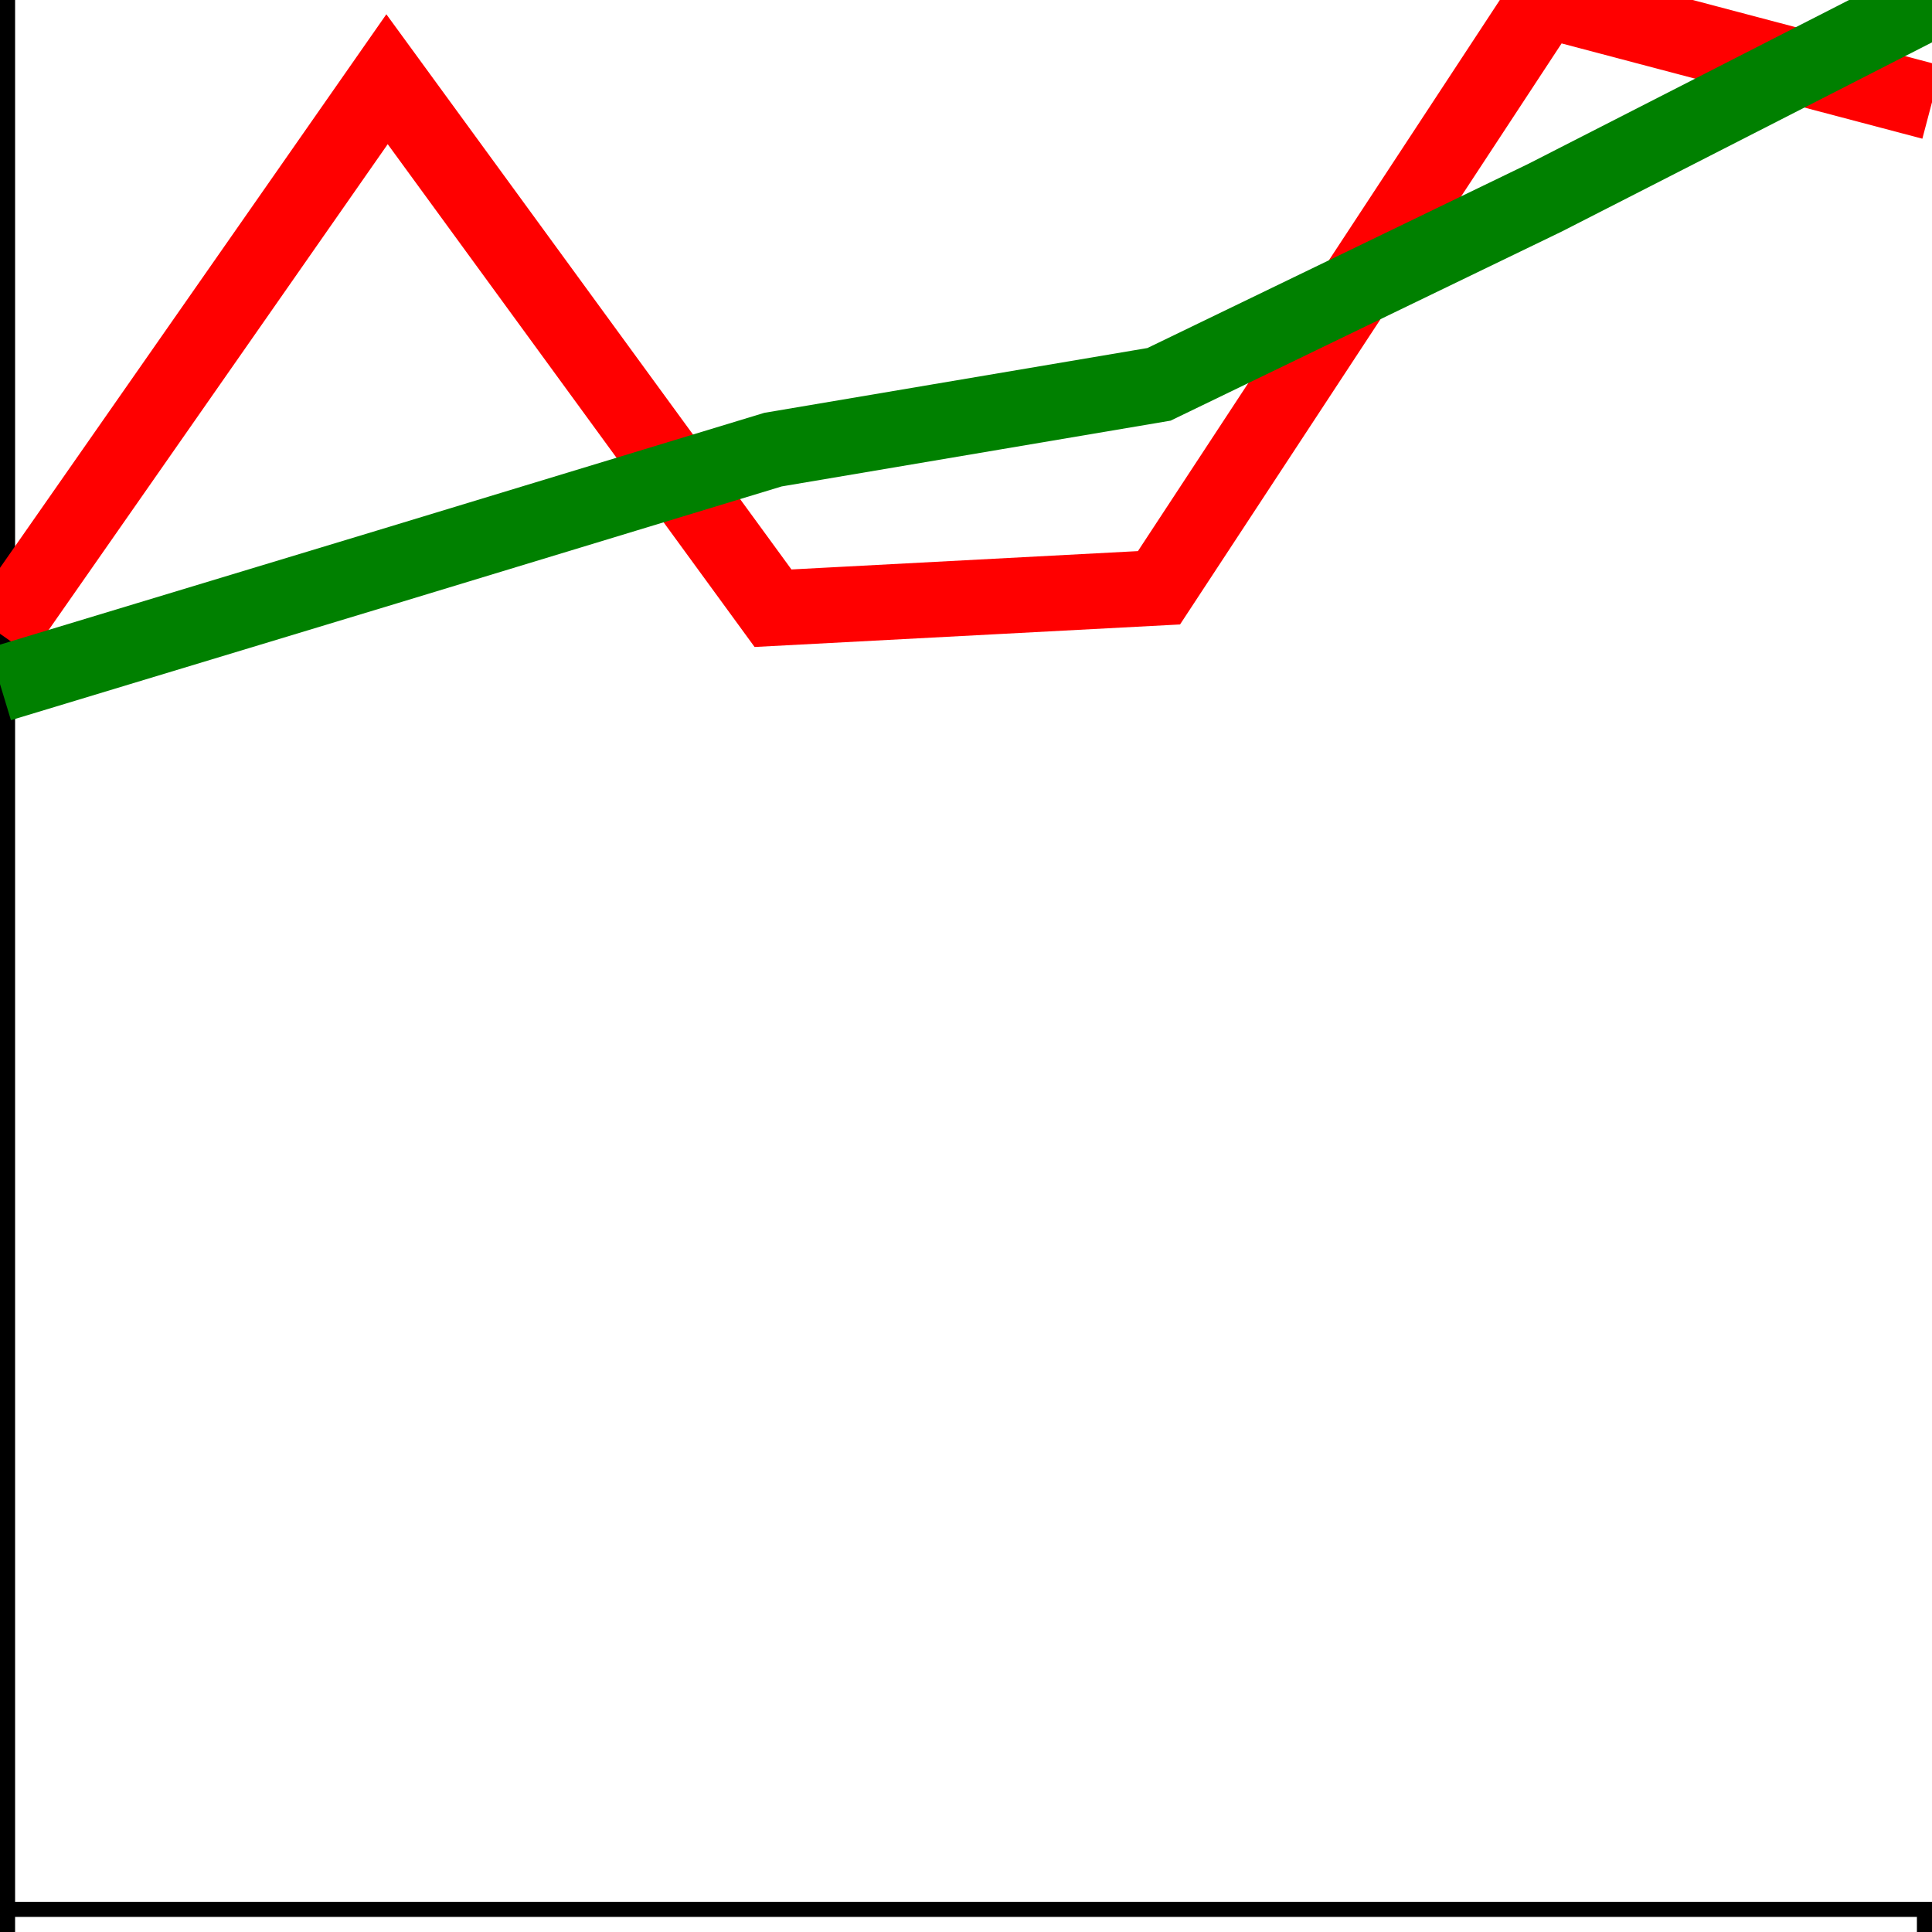
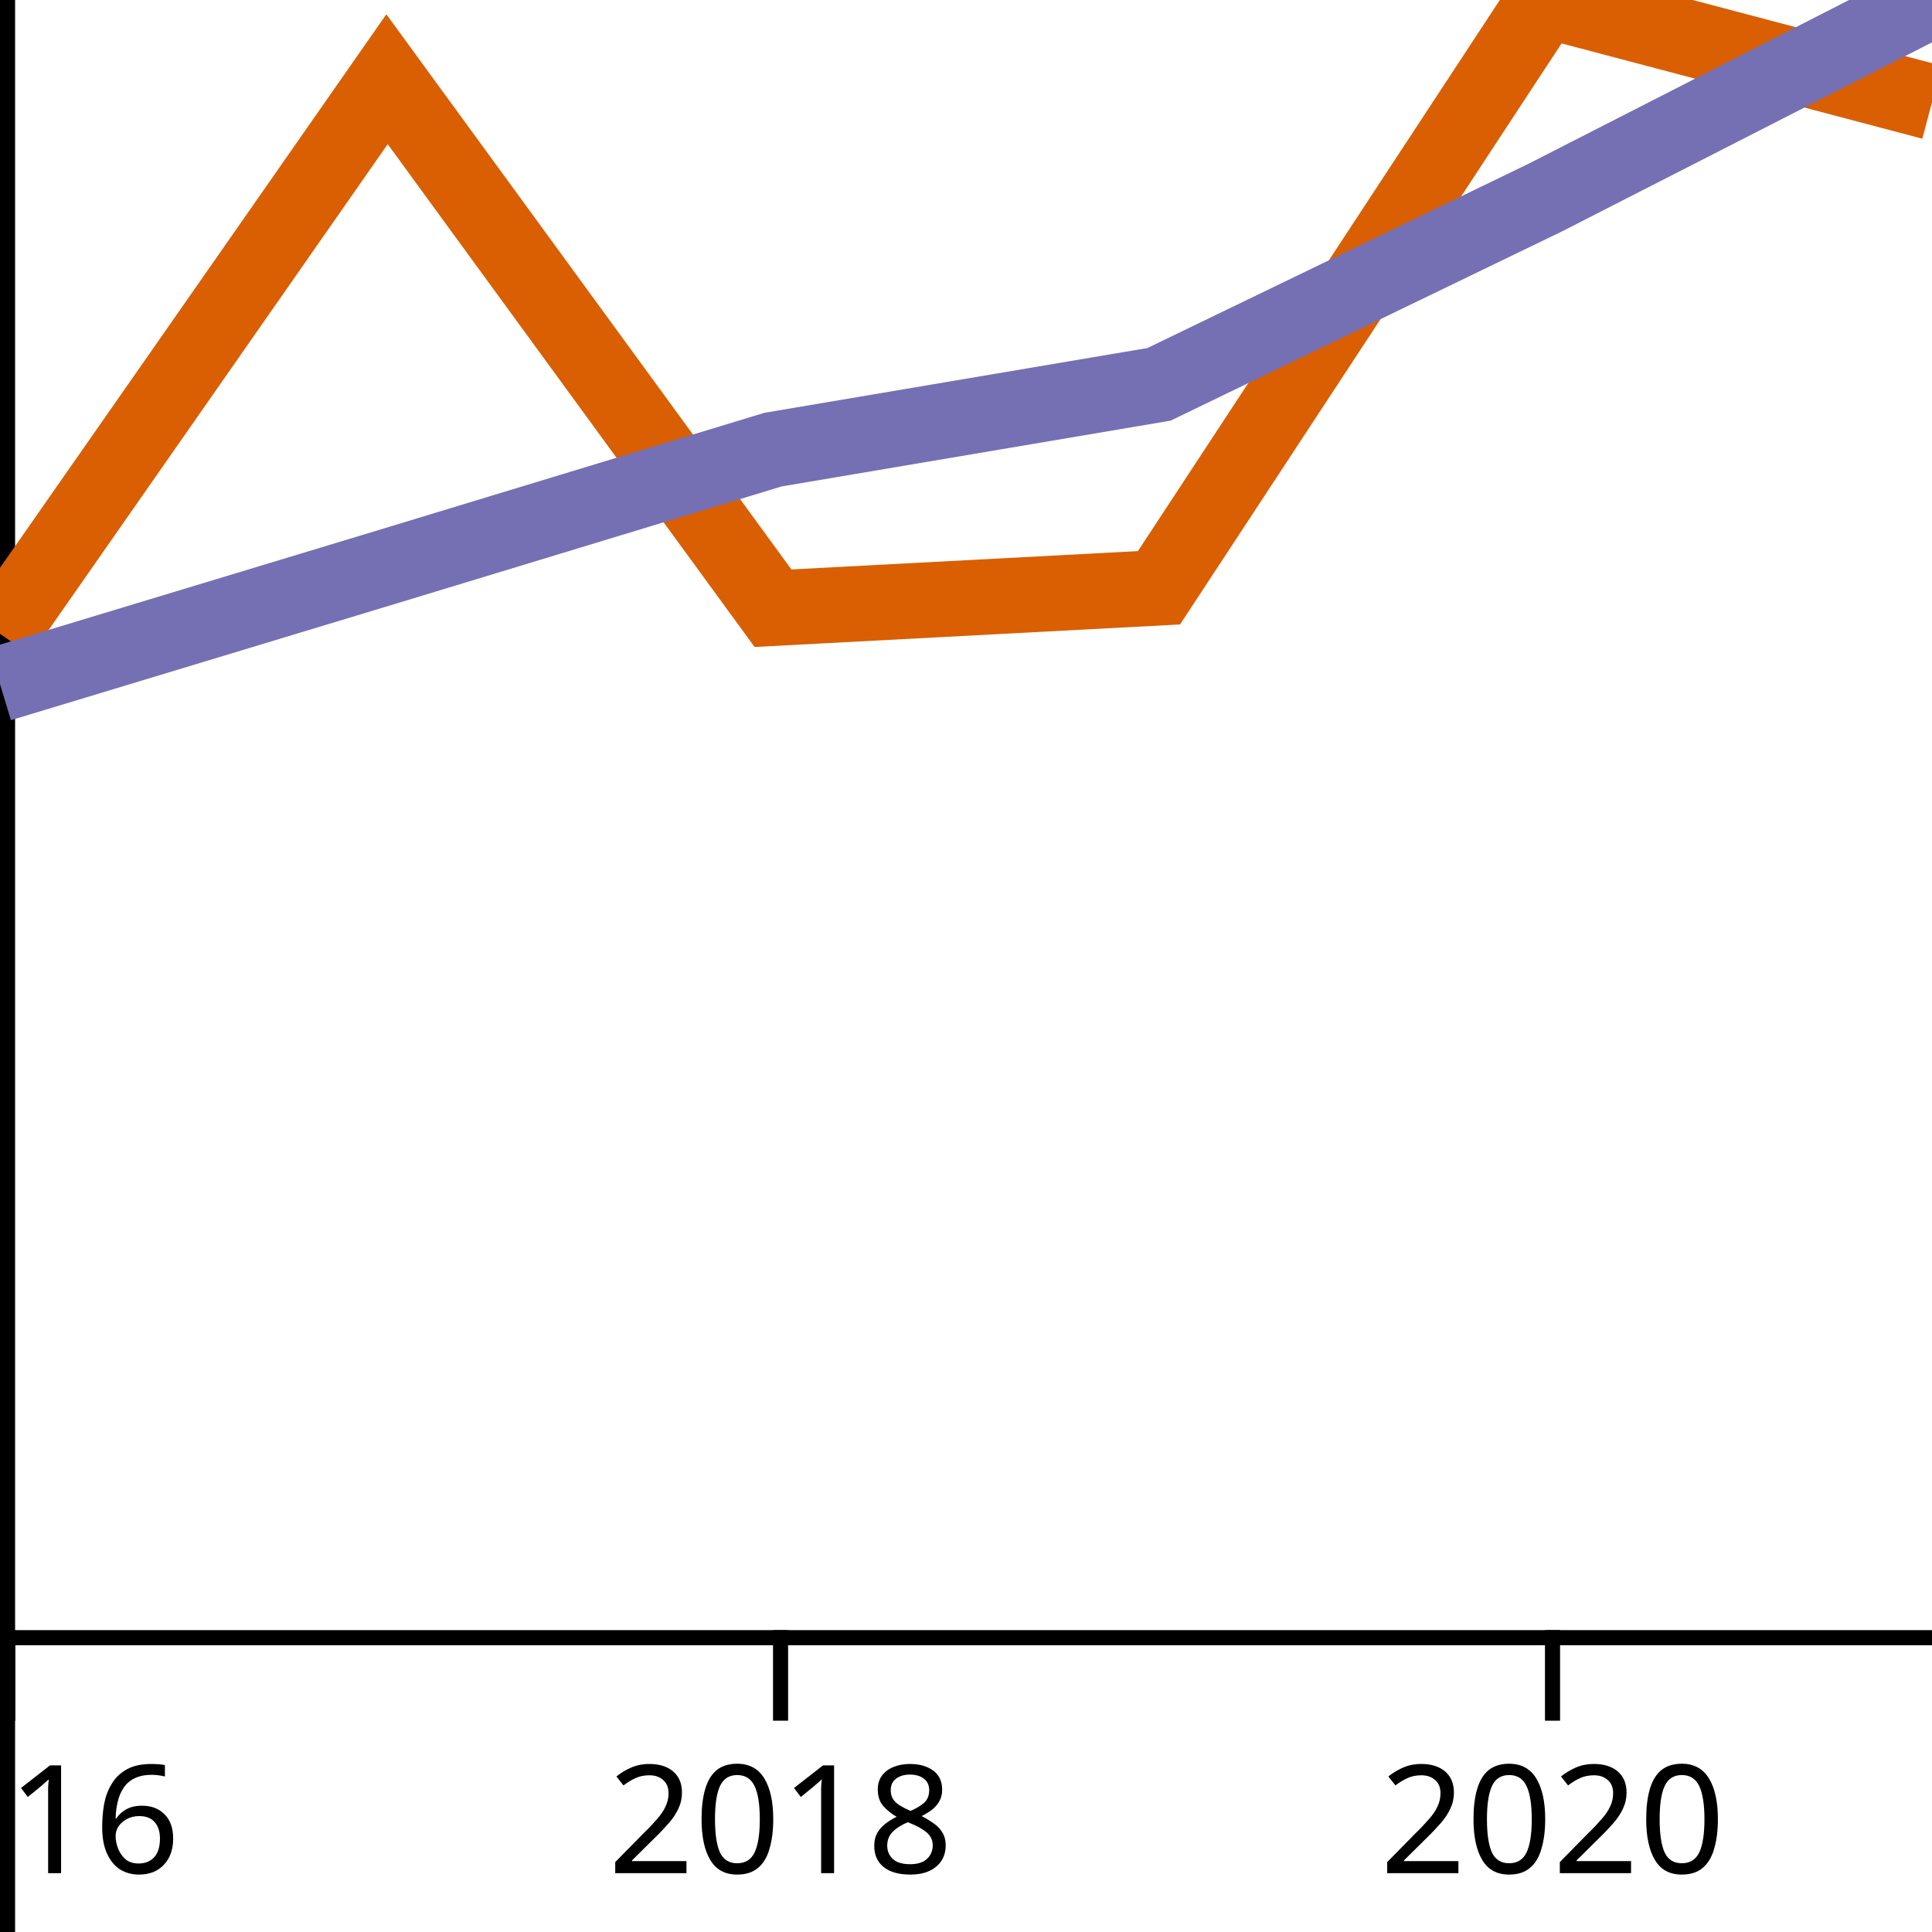
<svg xmlns="http://www.w3.org/2000/svg" xmlns:html="http://www.w3.org/1999/xhtml" width="128" height="128" version="1.1">
  <html:defs>
    <html:style type="text/css" />
  </html:defs>
  <g transform="translate(0,0)">
-     <g transform="translate(-1,126)" fill="none" font-size="10" font-family="sans-serif" text-anchor="middle">
+     <g transform="translate(0,108)" fill="none" font-size="10" font-family="sans-serif" text-anchor="middle">
      <path class="domain" stroke="#000" d="M0.5,6V0.5H128.5V6" />
+       <g class="tick" opacity="1" transform="translate(0.5,0)">
+         <line stroke="#000" y2="6" />
+         <text fill="#000" y="9" dy="0.71em">2016</text>
+       </g>
+       <g class="tick" opacity="1" transform="translate(51.71401,0)">
+         <line stroke="#000" y2="6" />
+         <text fill="#000" y="9" dy="0.71em">2018</text>
+       </g>
+       <g class="tick" opacity="1" transform="translate(102.858,0)">
+         <line stroke="#000" y2="6" />
+         <text fill="#000" y="9" dy="0.71em">2020</text>
+       </g>
    </g>
    <g fill="none" font-size="10" font-family="sans-serif" text-anchor="end">
      <path class="domain" stroke="#000" d="M-6,128.5H0.5V0.5H-6" />
+       <g class="tick" opacity="1" transform="translate(0,128.5)">
+         <line stroke="#000" x2="-6" />
+         <text fill="#000" x="-9" dy="0.32em">0.0</text>
+       </g>
+       <g class="tick" opacity="1" transform="translate(0,102.9)">
+         <line stroke="#000" x2="-6" />
+         <text fill="#000" x="-9" dy="0.32em">0.2</text>
+       </g>
+       <g class="tick" opacity="1" transform="translate(0,77.3)">
+         <line stroke="#000" x2="-6" />
+         <text fill="#000" x="-9" dy="0.32em">0.4</text>
+       </g>
+       <g class="tick" opacity="1" transform="translate(0,51.7)">
+         <line stroke="#000" x2="-6" />
+         <text fill="#000" x="-9" dy="0.32em">0.6</text>
+       </g>
+       <g class="tick" opacity="1" transform="translate(0,26.1)">
+         <line stroke="#000" x2="-6" />
+         <text fill="#000" x="-9" dy="0.32em">0.8</text>
+       </g>
+       <g class="tick" opacity="1" transform="translate(0,0.5)">
+         <line stroke="#000" x2="-6" />
+         <text fill="#000" x="-9" dy="0.32em">1.0</text>
+       </g>
    </g>
-     <path fill="none" stroke="red" stroke-width="5" d="M0,41.989L25.642,5.249L51.214,40.296L76.786,38.942L102.358,0L128,6.772" />
-     <path fill="none" stroke="green" stroke-width="5" d="M0,45.321L25.642,37.56L51.214,29.789L76.786,25.464L102.358,13.1L128,0" />
+     <path fill="none" stroke="#d95f02" stroke-width="5" d="M0,41.989L25.642,5.249L51.214,40.296L76.786,38.942L102.358,0L128,6.772" />
+     <path fill="none" stroke="#7570b3" stroke-width="5" d="M0,45.321L25.642,37.56L51.214,29.789L76.786,25.464L102.358,13.1L128,0" />
  </g>
</svg>
